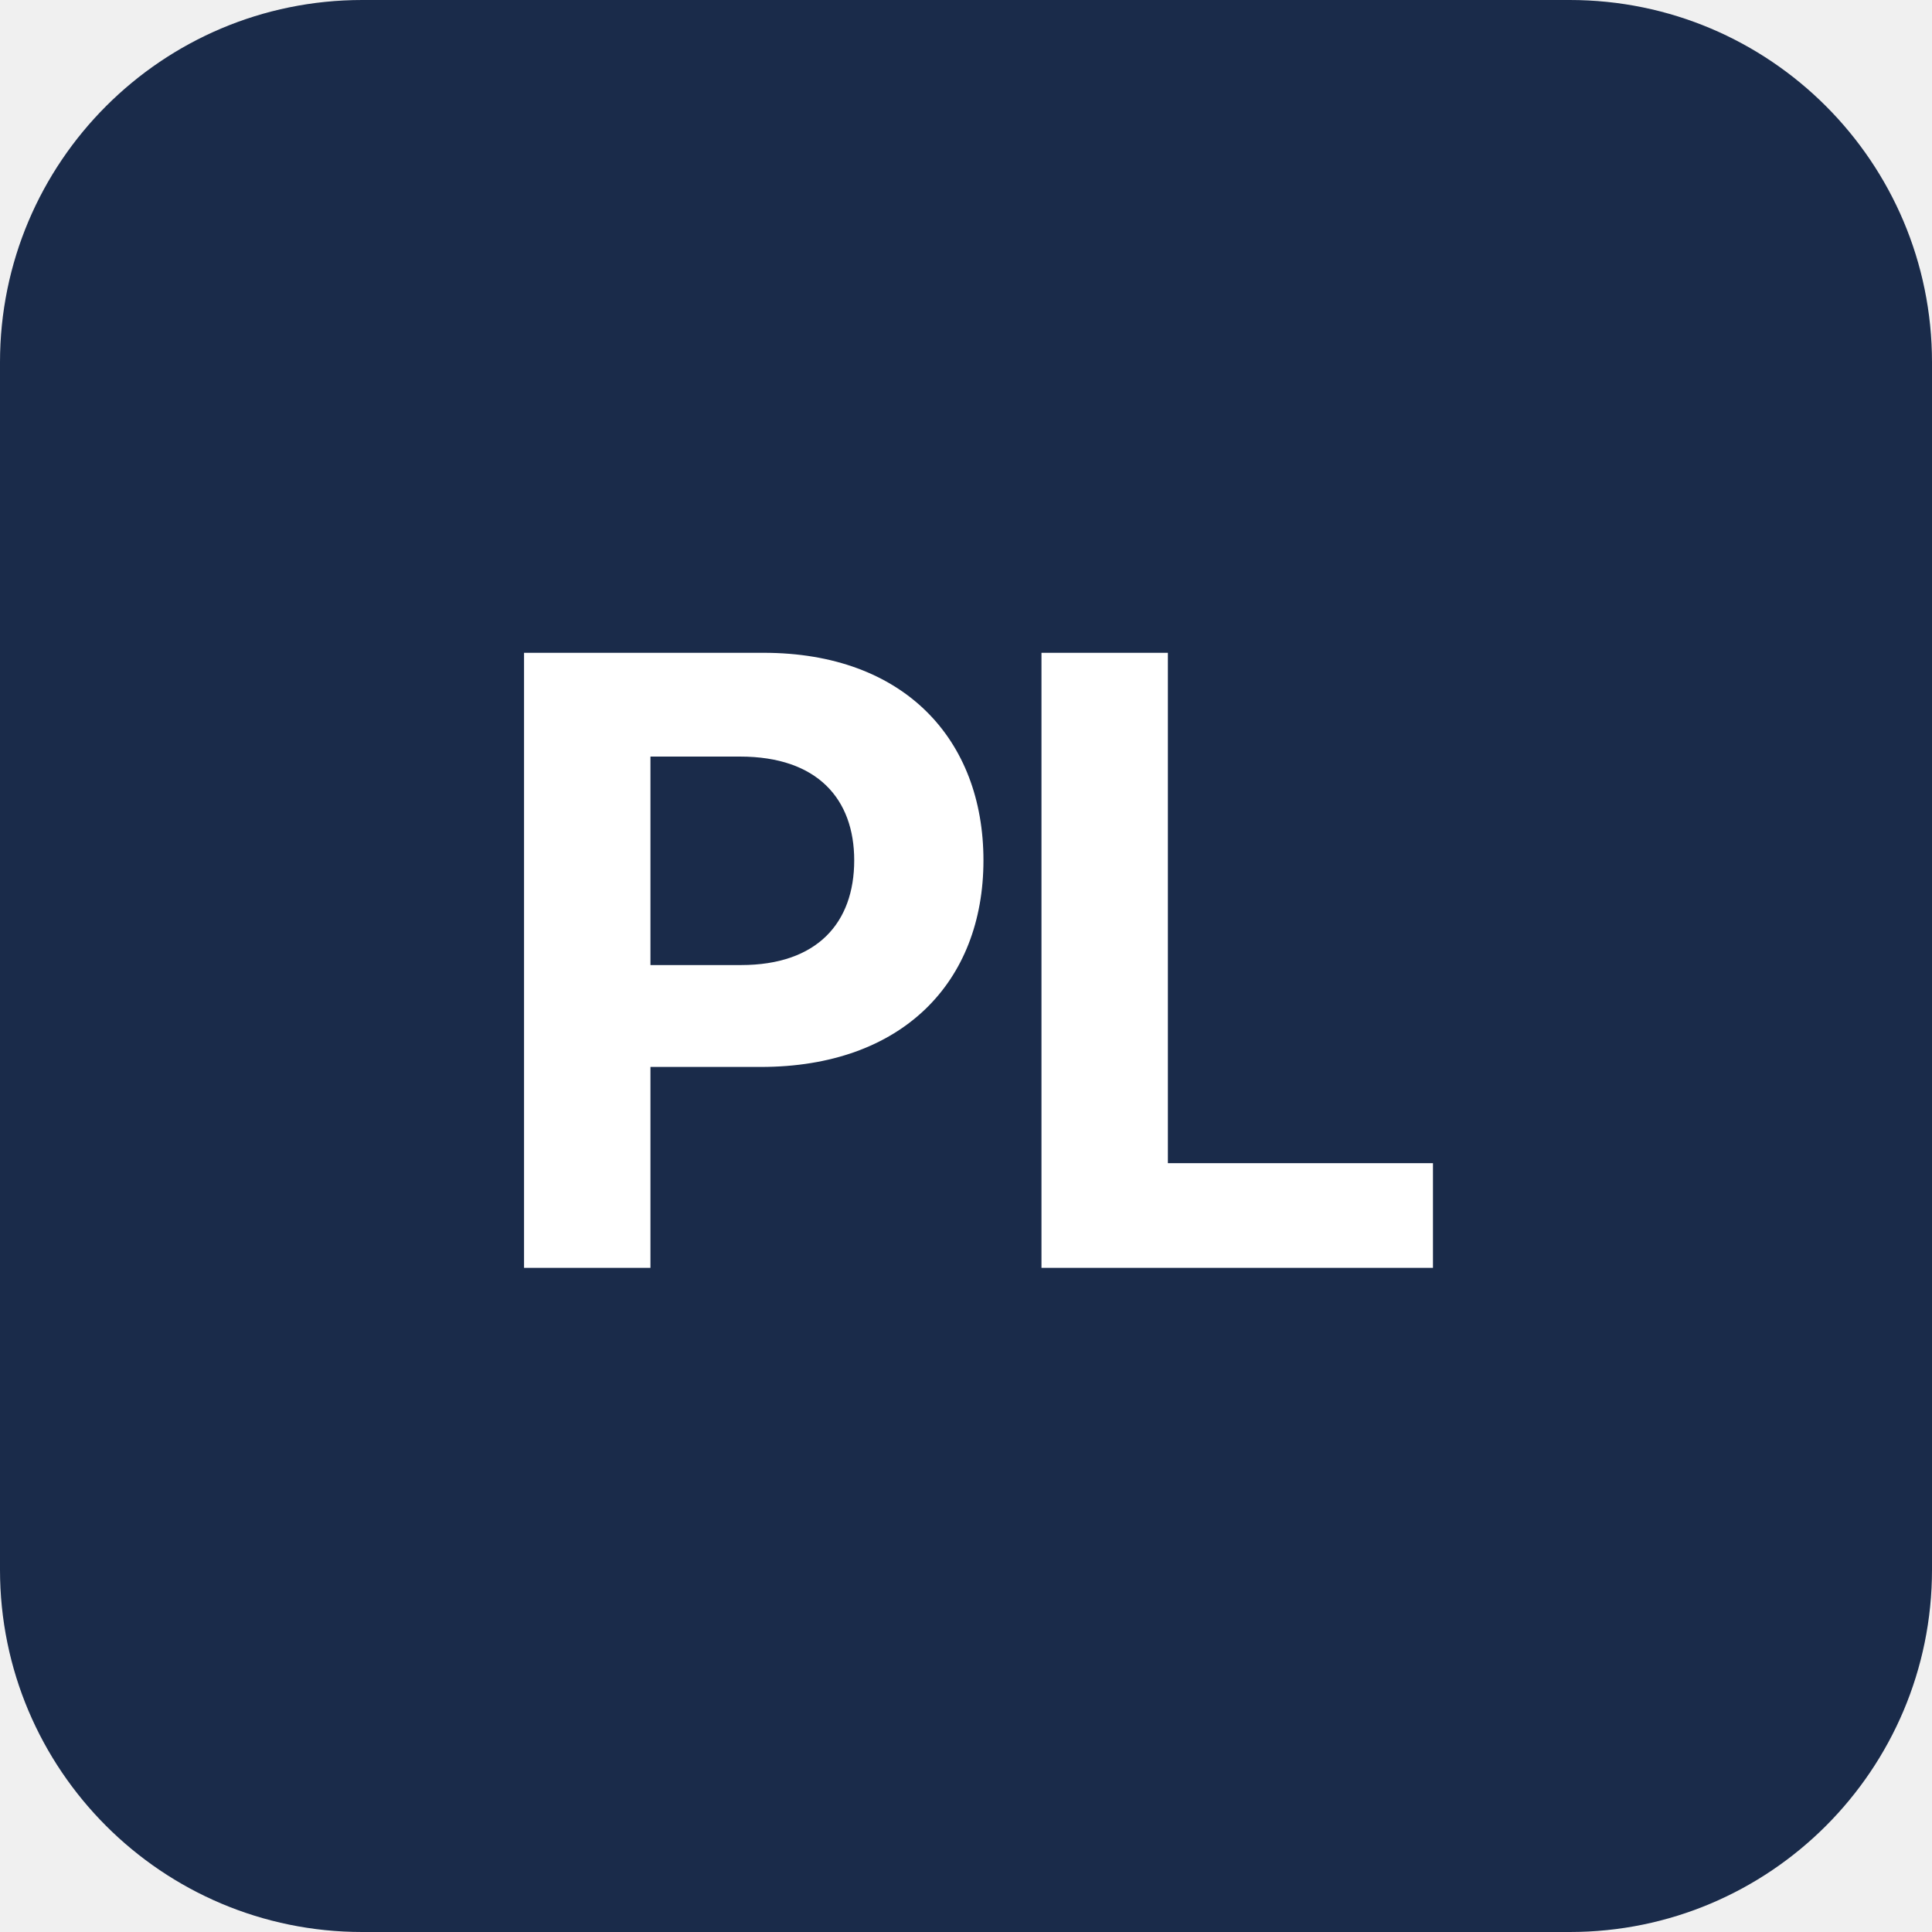
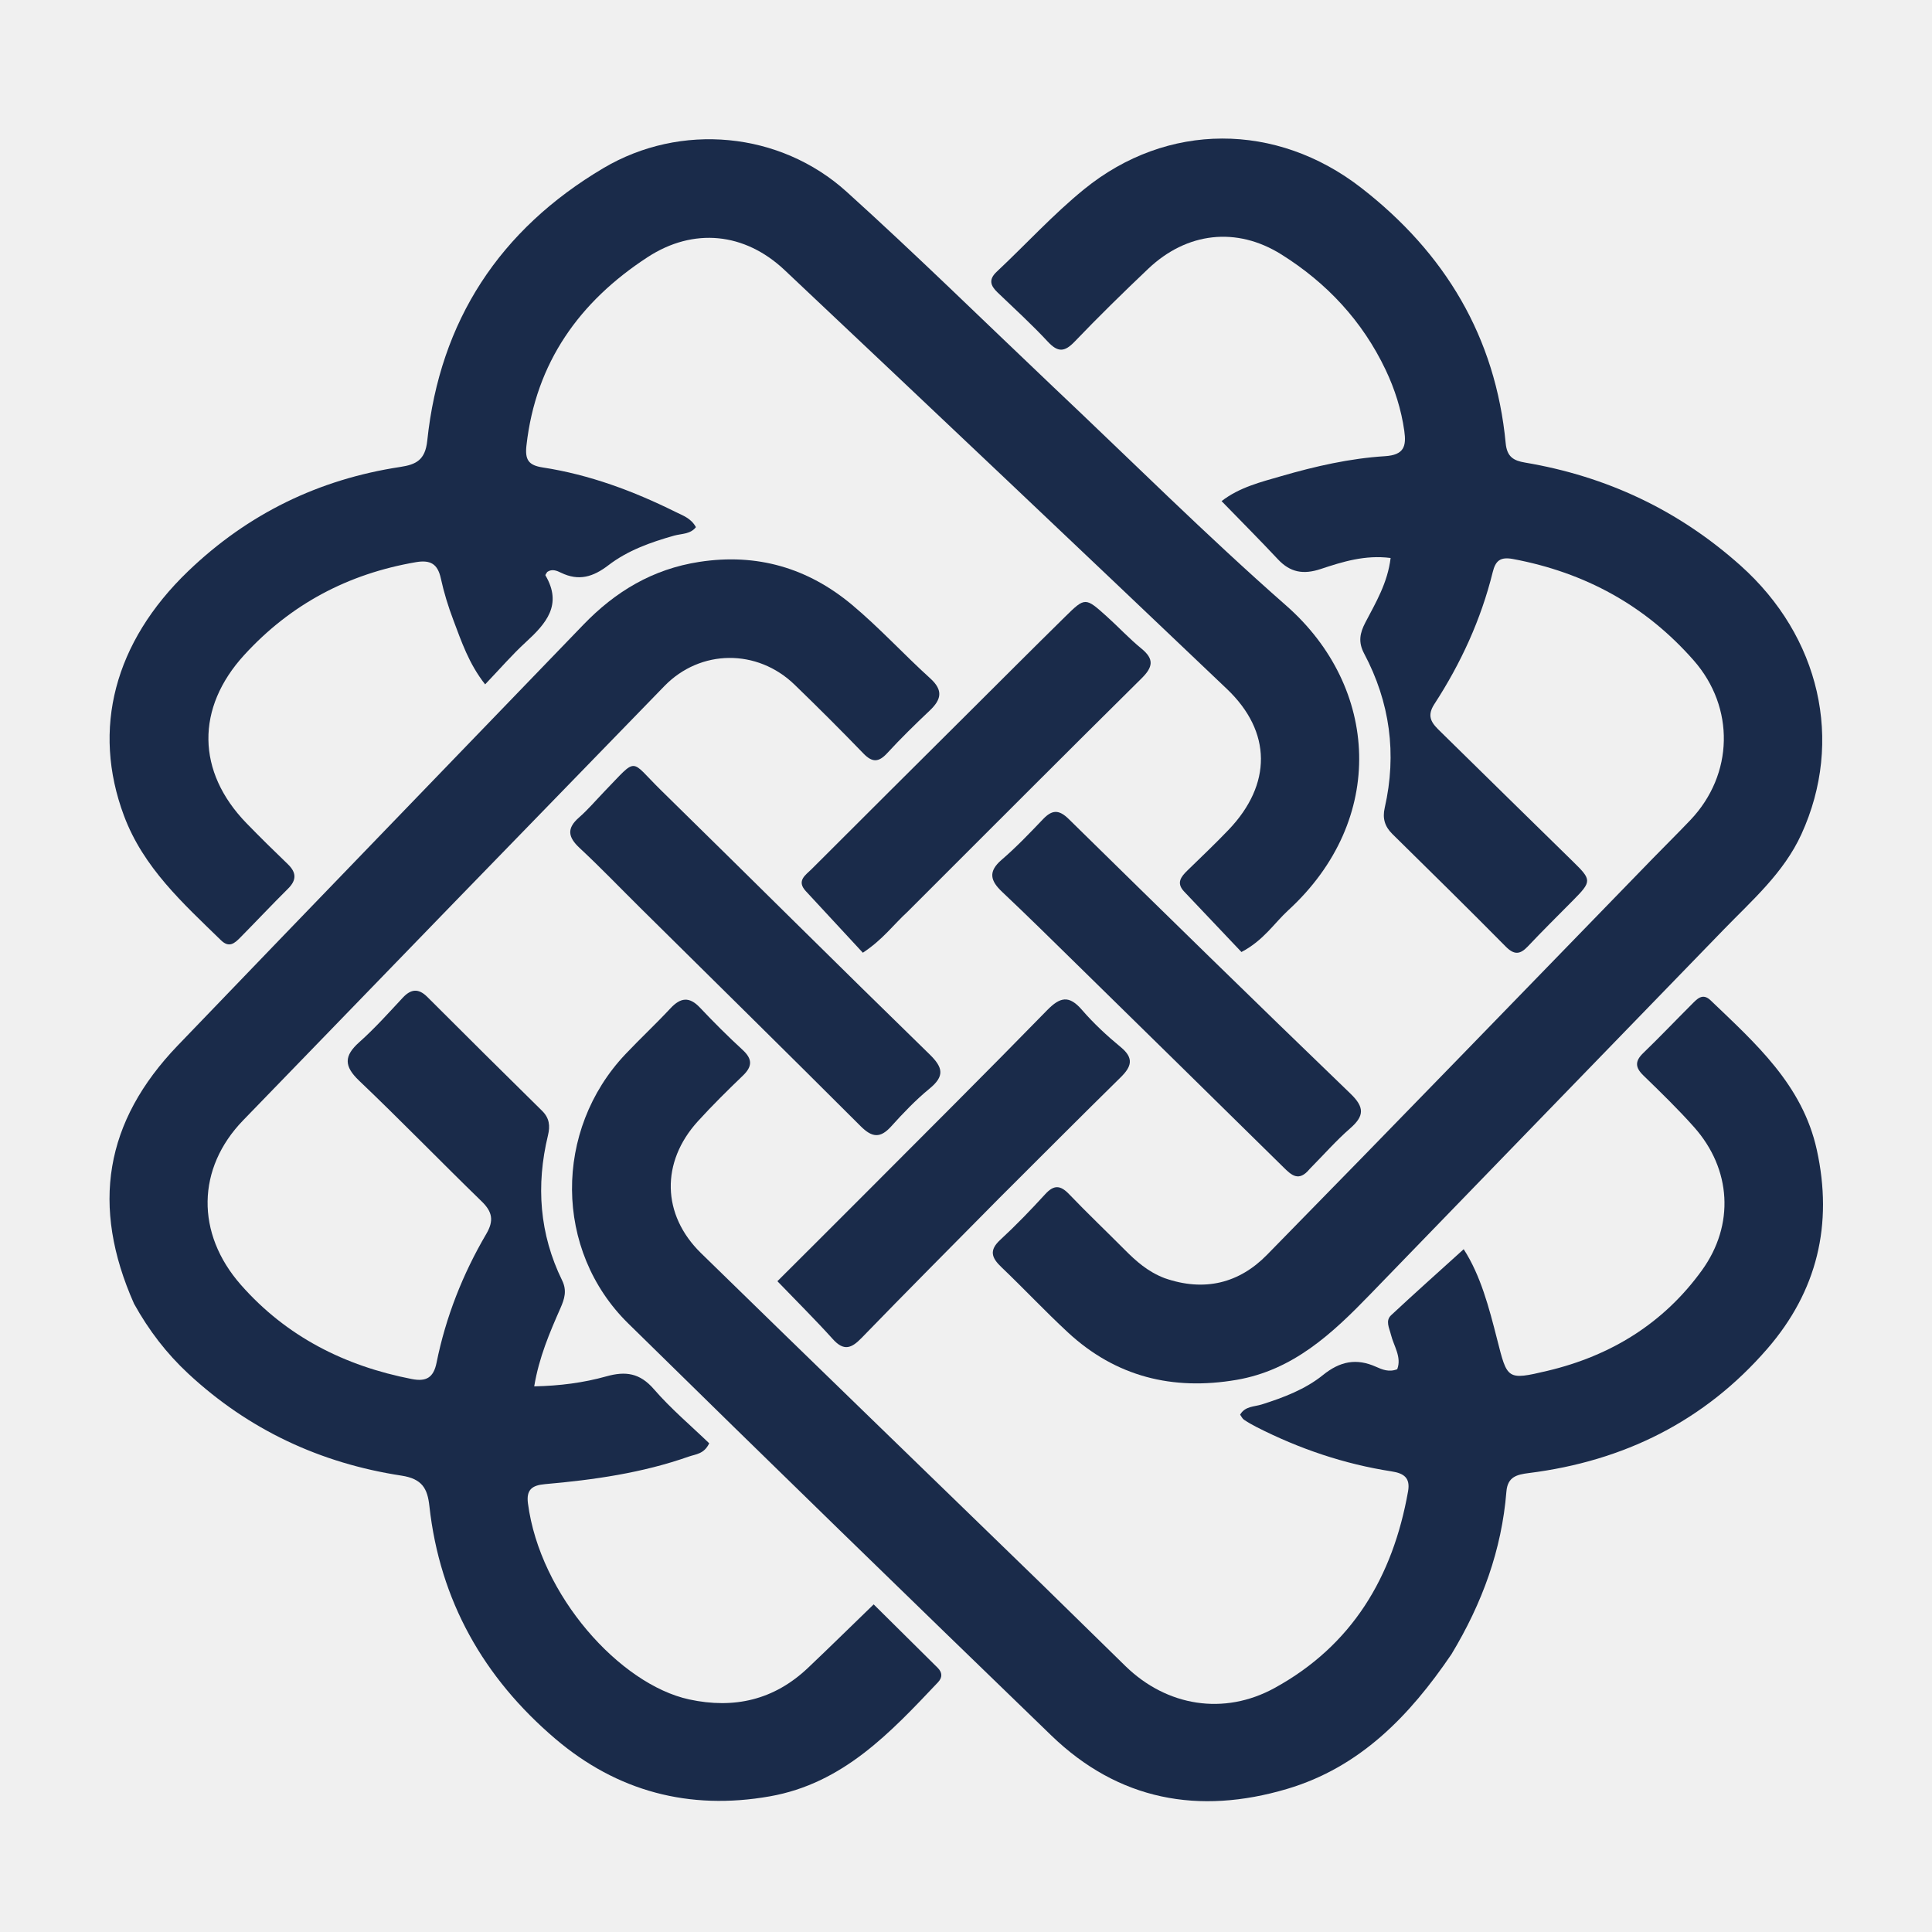
- <svg xmlns="http://www.w3.org/2000/svg" width="32" height="32" viewBox="0 0 32 32">
-   <rect width="32" height="32" rx="6" fill="#1A2B4A" />
-   <text x="16" y="21" text-anchor="middle" font-family="system-ui,-apple-system,sans-serif" font-size="14" font-weight="700" fill="white" letter-spacing="-0.5">PL</text>
+ <svg xmlns="http://www.w3.org/2000/svg" width="32" height="32" viewBox="280 54 466 450">
+   <path fill="#1A2B4A" d="M560.883,354.284 C570.57,357.674 578.935,355.46 585.581,348.685 C616.732,316.934 647.648,284.952 678.652,253.057 C681.671,249.951 684.765,246.915 687.746,243.772 C698.173,232.78 698.499,216.657 688.537,205.307 C676.885,192.032 662.278,184.084 644.949,180.835 C641.81,180.247 640.714,181.295 640.041,184.016 C637.213,195.446 632.352,206.02 625.954,215.849 C623.855,219.074 625.658,220.714 627.6,222.62 C638.179,233.003 648.748,243.396 659.35,253.756 C663.954,258.255 663.981,258.562 659.365,263.222 C655.73,266.892 652.056,270.526 648.509,274.279 C646.62,276.277 645.203,276.355 643.165,274.294 C634.149,265.171 625,256.177 615.858,247.18 C614.016,245.368 613.414,243.4 613.993,240.859 C616.96,227.84 615.264,215.377 609.02,203.614 C607.555,200.855 608.003,198.68 609.328,196.145 C611.841,191.337 614.688,186.615 615.419,180.587 C609.24,179.791 603.815,181.503 598.548,183.249 C594.369,184.635 591.211,184.08 588.237,180.904 C583.928,176.301 579.471,171.836 574.646,166.869 C578.973,163.521 584.139,162.264 589.105,160.825 C597.258,158.462 605.583,156.565 614.056,156.033 C618.669,155.743 619.242,153.628 618.718,149.93 C617.987,144.77 616.432,139.864 614.208,135.188 C608.612,123.422 600.019,114.233 589.076,107.376 C578.246,100.591 566.244,102.01 556.958,110.823 C550.917,116.556 544.962,122.39 539.202,128.403 C536.766,130.945 535.164,131.021 532.744,128.421 C528.889,124.279 524.7,120.446 520.605,116.531 C518.871,114.873 518.412,113.416 520.414,111.537 C527.457,104.927 534.01,97.727 541.481,91.652 C561.527,75.351 587.909,75.445 608.345,91.32 C628.536,107.005 640.73,127.254 643.175,152.924 C643.49,156.224 645.115,157.112 647.831,157.571 C667.526,160.894 684.855,169.037 699.825,182.417 C718.958,199.519 724.805,224.678 714.496,247.221 C710.222,256.568 702.593,263.158 695.658,270.317 C667.266,299.624 638.832,328.891 610.464,358.221 C601.338,367.656 591.914,376.487 578.243,378.825 C562.838,381.458 549.132,378.075 537.567,367.364 C532.068,362.272 526.935,356.788 521.513,351.61 C519.164,349.366 518.529,347.573 521.255,345.059 C525.048,341.563 528.637,337.829 532.122,334.021 C534.208,331.742 535.768,331.848 537.852,334.021 C542.232,338.589 546.82,342.959 551.287,347.446 C554.009,350.18 556.841,352.735 560.883,354.284z" />
+   <path fill="#1A2B4A" d="M312.332,360.465 C301.852,336.841 305.25,316.521 322.875,298.169 C355.418,264.284 388.097,230.53 420.695,196.698 C428.43,188.67 437.427,183.26 448.669,181.528 C462.592,179.384 474.837,182.989 485.439,191.826 C492.079,197.36 497.948,203.811 504.371,209.62 C507.588,212.53 507.022,214.766 504.228,217.408 C500.719,220.726 497.259,224.112 493.99,227.664 C491.926,229.907 490.388,229.947 488.258,227.743 C482.815,222.113 477.271,216.576 471.641,211.133 C462.654,202.445 448.952,202.536 440.254,211.479 C406.332,246.356 372.451,281.273 338.624,316.242 C327.462,327.781 327.159,343.464 338.1,355.902 C349.059,368.361 363.145,375.484 379.354,378.629 C382.805,379.299 384.571,378.293 385.298,374.69 C387.521,363.665 391.615,353.296 397.299,343.611 C399.165,340.432 398.777,338.3 396.182,335.78 C386.261,326.147 376.637,316.204 366.625,306.667 C362.944,303.161 362.943,300.684 366.665,297.369 C370.388,294.053 373.736,290.305 377.145,286.65 C379.146,284.504 380.955,284.351 383.068,286.461 C392.264,295.644 401.475,304.813 410.744,313.922 C412.541,315.688 412.716,317.592 412.171,319.848 C409.255,331.909 410.106,343.642 415.594,354.857 C416.795,357.312 416.146,359.323 415.187,361.505 C412.585,367.421 410.024,373.355 408.853,380.393 C415.021,380.264 420.742,379.525 426.27,377.976 C430.901,376.677 434.341,377.171 437.711,381.062 C441.814,385.799 446.667,389.886 451.06,394.123 C449.825,396.733 447.807,396.739 446.156,397.322 C434.923,401.282 423.232,402.945 411.446,403.976 C408.279,404.253 406.917,405.365 407.341,408.612 C410.243,430.829 429.561,452.298 446.229,455.902 C457.096,458.251 466.723,456.027 474.874,448.304 C480.05,443.399 485.133,438.396 490.732,432.979 C496.052,438.25 501.106,443.257 506.159,448.266 C507.307,449.404 507.351,450.6 506.243,451.771 C494.747,463.919 483.346,476.164 465.686,479.279 C446.25,482.707 428.86,478.094 413.947,465.403 C396.662,450.694 386.079,432.073 383.568,409.249 C383.106,405.056 381.852,402.69 376.833,401.922 C357.279,398.932 339.96,390.868 325.366,377.28 C320.191,372.461 315.937,366.96 312.332,360.465z" />
+   <path fill="#1A2B4A" d="M630.088,445.006 C619.937,459.954 607.982,472.284 590.444,477.488 C569.173,483.798 549.797,480.279 533.565,464.586 C499.428,431.584 465.388,398.479 431.517,365.204 C413.607,347.608 413.519,318.563 430.872,300.252 C434.423,296.505 438.203,292.975 441.724,289.202 C444.149,286.603 446.26,286.319 448.817,289.026 C452.133,292.537 455.557,295.96 459.113,299.226 C461.512,301.429 461.504,303.211 459.186,305.439 C455.464,309.017 451.781,312.653 448.31,316.471 C439.394,326.282 439.583,338.973 449.081,348.251 C476.368,374.909 503.803,401.414 531.166,427.993 C537.974,434.606 544.705,441.297 551.511,447.912 C561.46,457.584 575.24,459.829 587.411,453.157 C606.137,442.891 615.963,426.359 619.623,405.735 C620.203,402.472 618.656,401.363 615.644,400.897 C604.204,399.129 593.362,395.446 583.053,390.19 C582.018,389.663 581.004,389.079 580.041,388.432 C579.665,388.179 579.455,387.678 579.119,387.221 C580.302,385.151 582.528,385.324 584.314,384.76 C589.595,383.092 594.819,381.114 599.103,377.659 C603.205,374.351 607.135,373.537 611.906,375.674 C613.354,376.322 614.998,377.041 617.014,376.258 C618.128,373.295 616.171,370.683 615.496,367.92 C615.098,366.293 614.099,364.578 615.543,363.23 C621.213,357.937 627.008,352.778 633.044,347.31 C637.124,353.625 639.145,361.339 641.095,368.998 C643.565,378.702 643.427,378.977 653.253,376.644 C668.517,373.021 681.264,365.213 690.521,352.377 C698.415,341.431 697.621,328.006 688.634,317.886 C684.767,313.531 680.568,309.461 676.386,305.4 C674.386,303.458 674.323,301.95 676.349,299.996 C680.306,296.181 684.093,292.191 687.986,288.308 C689.273,287.024 690.62,285.383 692.596,287.278 C703.419,297.654 714.745,307.626 718.206,323.302 C722.185,341.32 718.303,357.433 706.304,371.289 C691.143,388.796 671.649,398.43 648.766,401.301 C645.855,401.666 643.635,402.204 643.346,405.778 C642.213,419.817 637.524,432.694 630.088,445.006z" />
+   <path fill="#1A2B4A" d="M533.855,139.143 C552.769,156.997 570.956,175.144 590.224,192.061 C612.658,211.757 614.562,243.708 590.722,265.565 C587.314,268.69 584.808,272.806 579.437,275.626 C574.96,270.9 570.296,265.964 565.616,261.043 C563.661,258.988 564.842,257.488 566.401,255.969 C569.743,252.714 573.135,249.503 576.355,246.131 C586.8,235.194 586.802,222.523 575.94,212.185 C540.461,178.416 504.888,144.744 469.248,111.144 C459.618,102.066 447.277,100.812 436.205,108.027 C419.772,118.735 409.229,133.437 406.981,153.456 C406.595,156.894 407.471,158.225 410.894,158.75 C422.18,160.484 432.772,164.43 442.967,169.489 C444.724,170.361 446.679,170.994 447.857,173.148 C446.523,174.882 444.362,174.699 442.591,175.197 C436.94,176.789 431.392,178.772 426.751,182.335 C423.055,185.171 419.594,186.218 415.318,184.141 C414.326,183.659 413.154,183.144 411.999,183.949 C411.841,184.235 411.48,184.641 411.565,184.786 C415.734,191.883 411.699,196.425 406.801,200.915 C403.515,203.927 400.588,207.332 397.013,211.072 C393.06,206.048 391.304,200.72 389.344,195.545 C388.109,192.285 387.07,188.918 386.331,185.516 C385.566,181.995 383.809,180.997 380.302,181.599 C363.957,184.403 350.117,191.728 338.911,203.982 C327.202,216.787 327.391,232.143 339.462,244.569 C342.713,247.915 346.039,251.188 349.404,254.42 C351.511,256.444 351.586,258.255 349.466,260.357 C345.564,264.229 341.801,268.242 337.937,272.153 C336.611,273.495 335.274,274.713 333.314,272.804 C324.126,263.854 314.576,255.272 309.897,242.736 C302.099,221.844 307.544,200.895 325.394,183.758 C339.792,169.936 356.864,161.618 376.548,158.629 C380.346,158.052 382.563,156.981 383.053,152.31 C386.099,123.317 400.573,101.353 425.528,86.559 C444.177,75.503 468.138,77.736 484.193,92.242 C500.996,107.424 517.162,123.312 533.855,139.143z" />
+   <path fill="#1A2B4A" d="M425.826,236.855 C433.986,228.447 431.77,229.093 439.411,236.584 C461.049,257.794 482.519,279.178 504.224,300.319 C507.525,303.534 507.845,305.59 504.197,308.583 C500.865,311.317 497.846,314.478 494.954,317.689 C492.309,320.625 490.33,320.376 487.596,317.645 C469.933,299.997 452.133,282.487 434.383,264.926 C429.532,260.126 424.809,255.19 419.815,250.545 C417.009,247.934 416.632,245.825 419.653,243.186 C421.777,241.331 423.619,239.154 425.826,236.855z" />
+   <path fill="#1A2B4A" d="M595.897,327.952 C593.263,331.168 591.494,329.439 589.563,327.538 C572.949,311.177 556.304,294.847 539.654,278.523 C533.708,272.694 527.782,266.842 521.726,261.13 C518.887,258.452 518.265,256.245 521.594,253.384 C525.123,250.351 528.357,246.959 531.578,243.588 C533.742,241.323 535.378,241.194 537.765,243.539 C560.339,265.71 582.954,287.841 605.74,309.794 C609.151,313.081 609.082,315.173 605.673,318.147 C602.294,321.096 599.31,324.498 595.897,327.952z" />
+   <path fill="#1A2B4A" d="M521.005,335.002 C509.754,346.394 498.698,357.481 487.802,368.723 C485.338,371.265 483.516,371.921 480.884,369.002 C476.67,364.329 472.192,359.895 467.508,355.031 C474.214,348.336 481.038,341.552 487.83,334.737 C502.765,319.751 517.769,304.83 532.544,289.687 C535.72,286.432 537.869,285.996 540.971,289.586 C543.791,292.849 547.002,295.831 550.336,298.578 C553.58,301.249 552.918,303.285 550.289,305.866 C540.55,315.432 530.926,325.115 521.005,335.002z" />
+   <path fill="#1A2B4A" d="M498.91,265.91 C495.493,269.029 492.971,272.602 488.12,275.799 C483.571,270.887 478.961,265.913 474.356,260.935 C472.027,258.418 474.354,257.039 475.785,255.607 C488.13,243.252 500.517,230.94 512.895,218.618 C520.912,210.637 528.903,202.629 536.968,194.697 C541.714,190.029 541.795,190.055 546.899,194.637 C549.746,197.192 552.357,200.025 555.314,202.437 C558.442,204.989 558.095,206.902 555.347,209.621 C536.543,228.225 517.873,246.965 498.91,265.91z" />
</svg>
